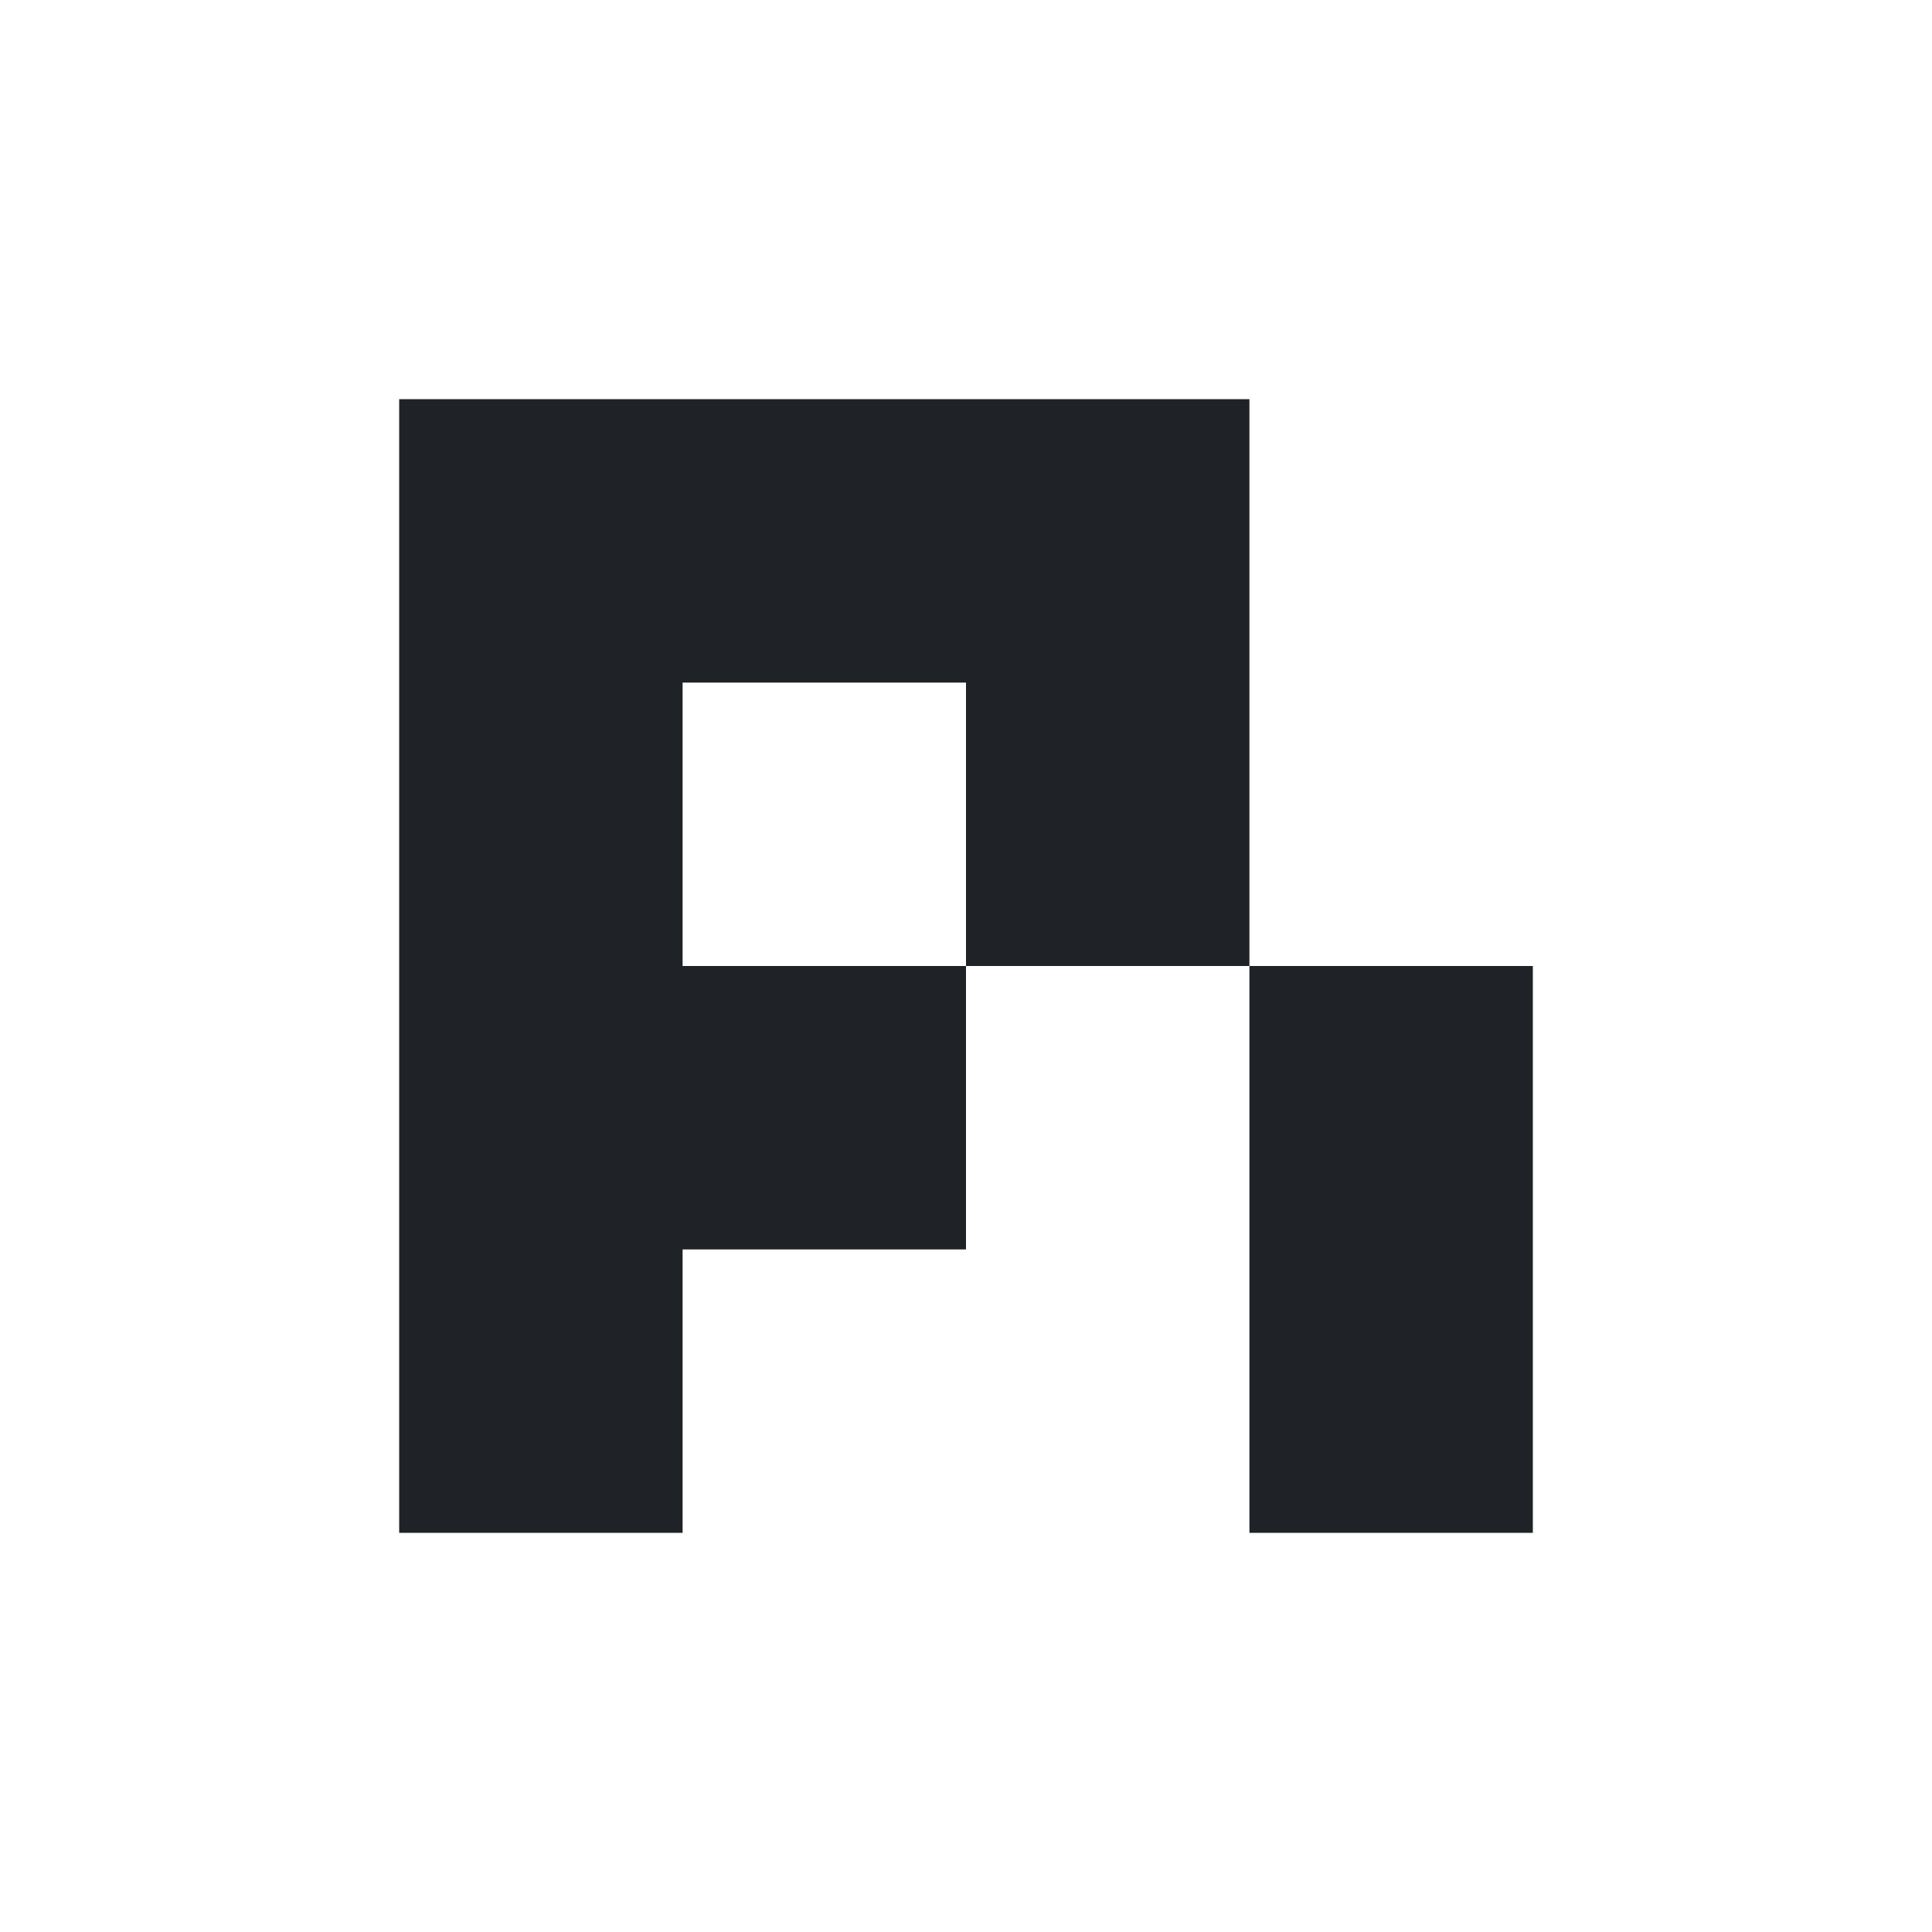
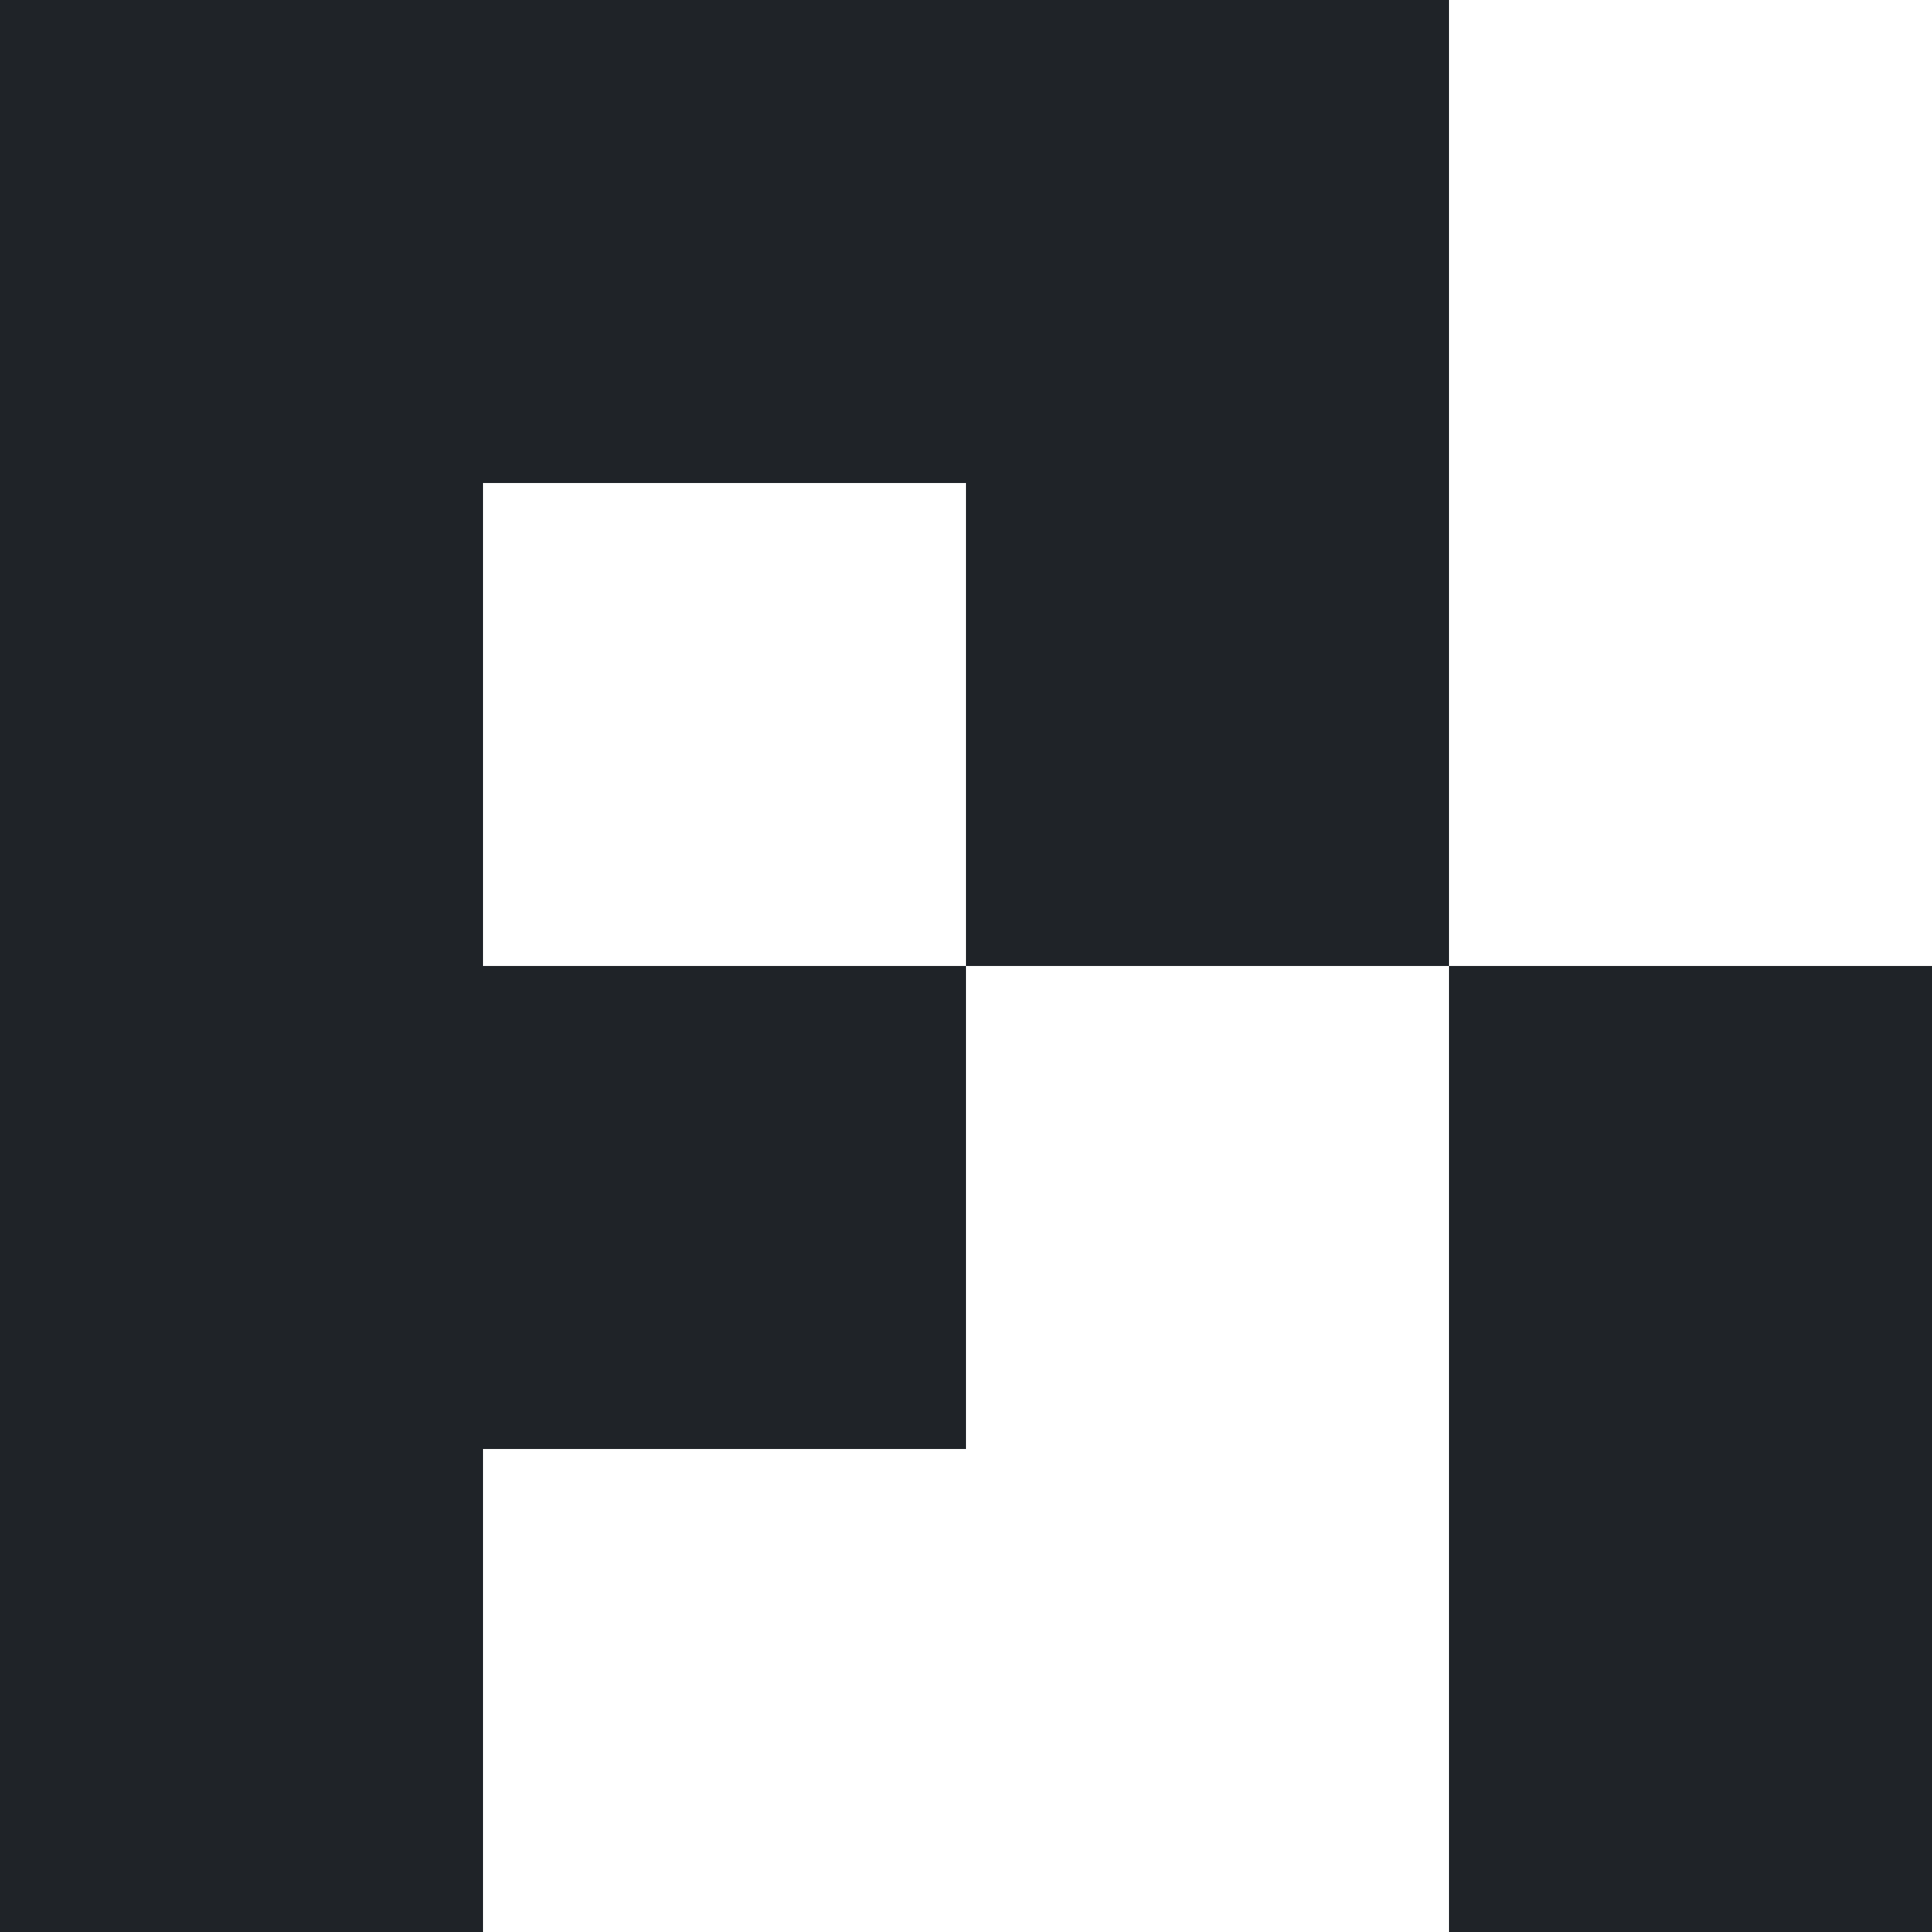
- <svg xmlns="http://www.w3.org/2000/svg" width="18" height="18" viewBox="0 0 800 800">
+ <svg xmlns="http://www.w3.org/2000/svg" width="18" height="18" viewBox="165.29 165.29 469.43 469.43">
  <style>path{fill:#1f2328}@media (prefers-color-scheme:dark){path{fill:#e6edf3}}</style>
  <path fill-rule="evenodd" d="M165.29 165.29H517.36V400H400V517.36H282.65V634.72H165.29ZM282.65 282.65V400H400V282.65Z" />
  <path d="M517.36 400H634.72V634.72H517.36Z" />
</svg>
